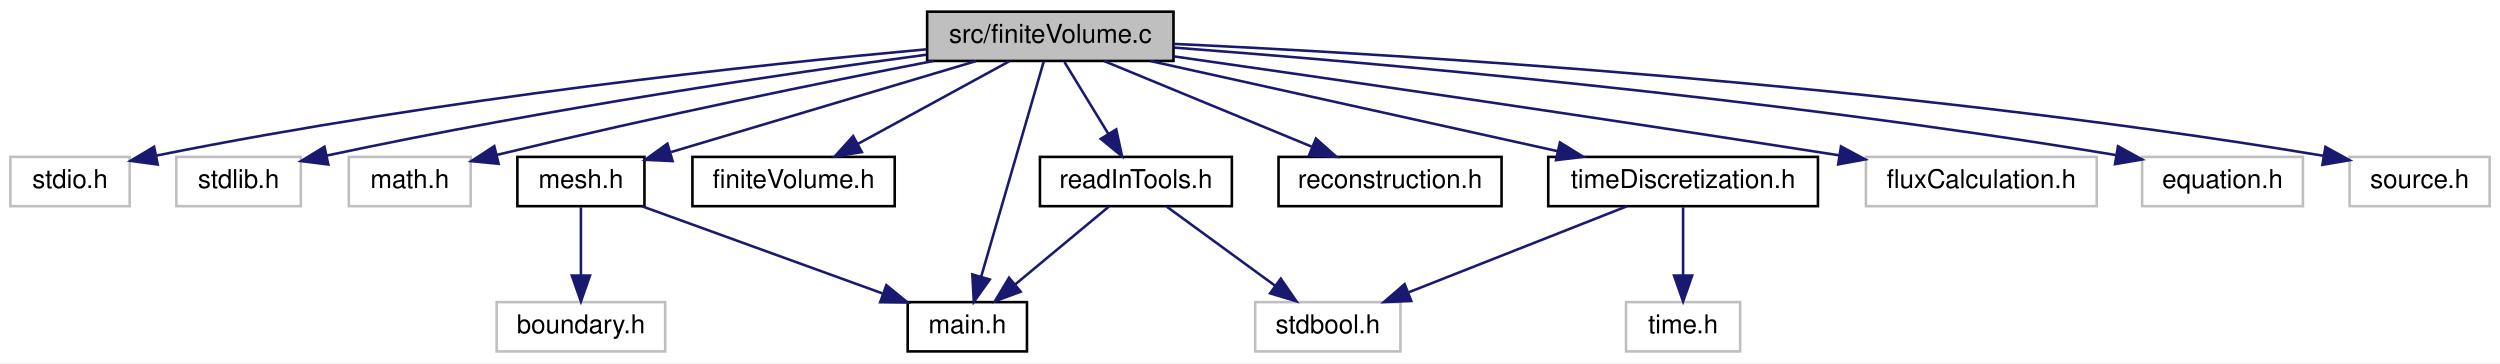
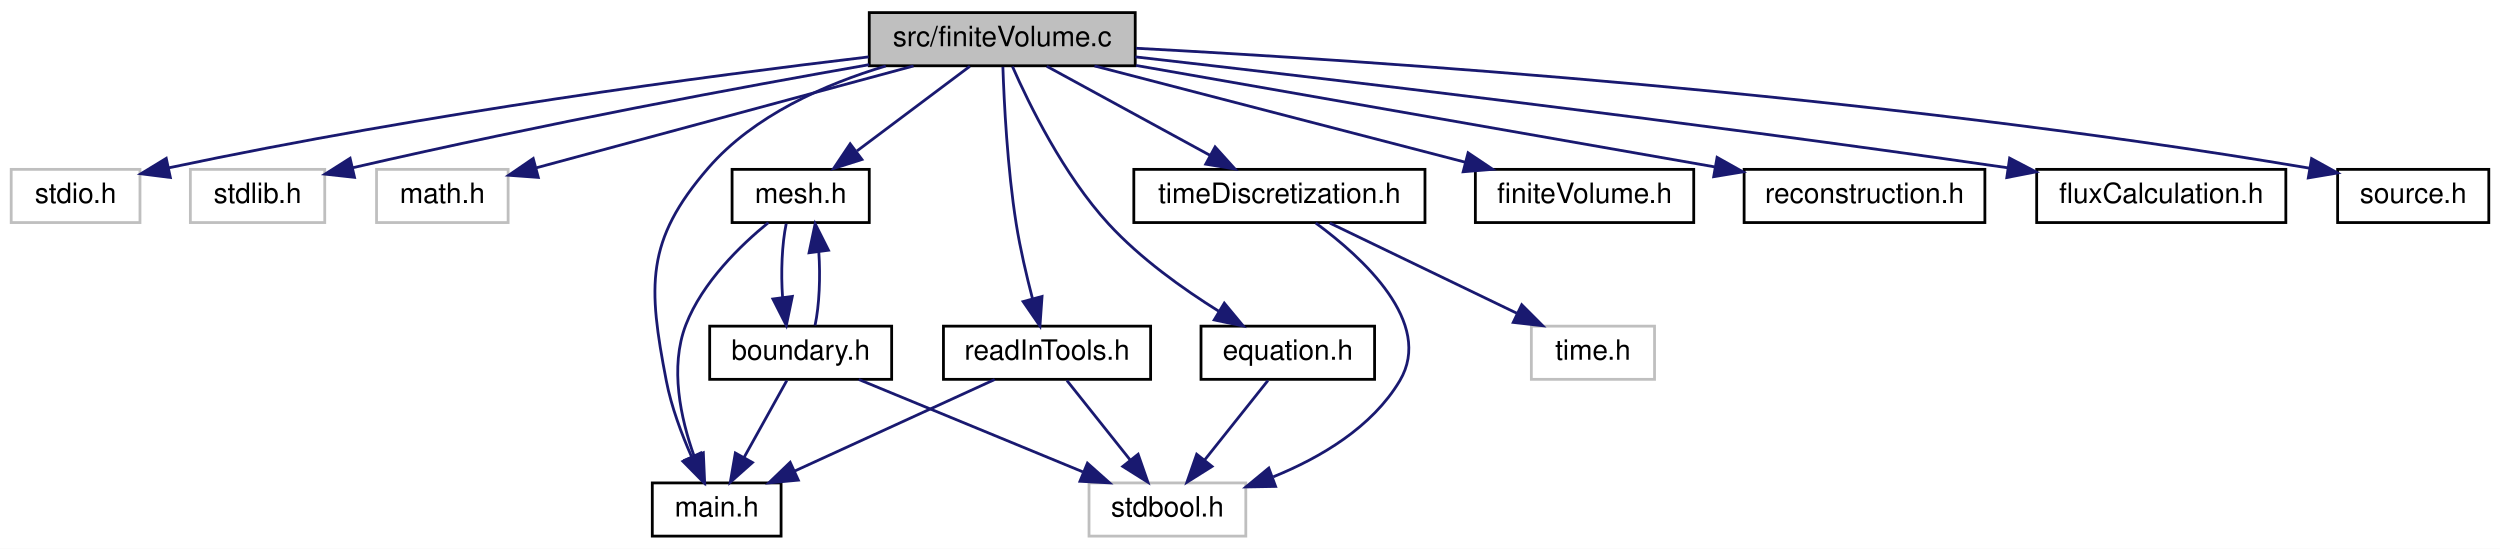
- <svg xmlns="http://www.w3.org/2000/svg" xmlns:xlink="http://www.w3.org/1999/xlink" width="964pt" height="140pt" viewBox="0.00 0.00 964.00 140.00">
-   <g id="graph0" class="graph" transform="scale(1 1) rotate(0) translate(4 136)">
-     <polygon fill="white" stroke="transparent" points="-4,4 -4,-136 960,-136 960,4 -4,4" />
+ <svg xmlns="http://www.w3.org/2000/svg" xmlns:xlink="http://www.w3.org/1999/xlink" width="893pt" height="196pt" viewBox="0.00 0.00 893.00 196.00">
+   <g id="graph0" class="graph" transform="scale(1 1) rotate(0) translate(4 192)">
+     <polygon fill="white" stroke="transparent" points="-4,4 -4,-192 889,-192 889,4 -4,4" />
    <g id="node1" class="node">
      <g id="a_node1">
        <a xlink:title="Finite volume time derivative functions.">
-           <polygon fill="#bfbfbf" stroke="black" points="353.5,-112.5 353.5,-131.5 448.5,-131.5 448.5,-112.5 353.5,-112.5" />
-           <text text-anchor="middle" x="401" y="-119.5" font-family="Helvetica,sans-Serif" font-size="10.00">src/finiteVolume.c</text>
+           <polygon fill="#bfbfbf" stroke="black" points="306.5,-168.5 306.5,-187.5 401.5,-187.5 401.5,-168.5 306.5,-168.5" />
+           <text text-anchor="middle" x="354" y="-175.5" font-family="Helvetica,sans-Serif" font-size="10.00">src/finiteVolume.c</text>
        </a>
      </g>
    </g>
    <g id="node2" class="node">
      <g id="a_node2">
        <a xlink:title=" ">
-           <polygon fill="white" stroke="#bfbfbf" points="0,-56.5 0,-75.5 46,-75.5 46,-56.5 0,-56.5" />
-           <text text-anchor="middle" x="23" y="-63.5" font-family="Helvetica,sans-Serif" font-size="10.00">stdio.h</text>
+           <polygon fill="white" stroke="#bfbfbf" points="0,-112.5 0,-131.5 46,-131.5 46,-112.5 0,-112.5" />
+           <text text-anchor="middle" x="23" y="-119.5" font-family="Helvetica,sans-Serif" font-size="10.00">stdio.h</text>
        </a>
      </g>
    </g>
    <g id="edge1" class="edge">
-       <path fill="none" stroke="midnightblue" d="M353.35,-117C288.26,-111.06 167.81,-98.35 56.39,-76.03" />
-       <polygon fill="midnightblue" stroke="midnightblue" points="56.82,-72.55 46.32,-73.98 55.42,-79.4 56.82,-72.55" />
+       <path fill="none" stroke="midnightblue" d="M306.29,-171.68C249.02,-164.89 149.95,-151.83 56.26,-132.05" />
+       <polygon fill="midnightblue" stroke="midnightblue" points="56.85,-128.6 46.33,-129.93 55.38,-135.44 56.85,-128.6" />
    </g>
    <g id="node3" class="node">
      <g id="a_node3">
        <a xlink:title=" ">
-           <polygon fill="white" stroke="#bfbfbf" points="64,-56.5 64,-75.5 112,-75.5 112,-56.5 64,-56.5" />
-           <text text-anchor="middle" x="88" y="-63.5" font-family="Helvetica,sans-Serif" font-size="10.00">stdlib.h</text>
+           <polygon fill="white" stroke="#bfbfbf" points="64,-112.5 64,-131.5 112,-131.5 112,-112.5 64,-112.5" />
+           <text text-anchor="middle" x="88" y="-119.5" font-family="Helvetica,sans-Serif" font-size="10.00">stdlib.h</text>
        </a>
      </g>
    </g>
    <g id="edge2" class="edge">
-       <path fill="none" stroke="midnightblue" d="M353.15,-114.9C299.25,-107.67 208.87,-94.49 122.09,-76.04" />
-       <polygon fill="midnightblue" stroke="midnightblue" points="122.59,-72.57 112.08,-73.89 121.12,-79.41 122.59,-72.57" />
+       <path fill="none" stroke="midnightblue" d="M306.48,-168.91C261.35,-160.98 191.44,-148.07 121.9,-132.07" />
+       <polygon fill="midnightblue" stroke="midnightblue" points="122.63,-128.65 112.1,-129.8 121.05,-135.47 122.63,-128.65" />
    </g>
    <g id="node4" class="node">
      <g id="a_node4">
        <a xlink:title=" ">
-           <polygon fill="white" stroke="#bfbfbf" points="130.5,-56.5 130.5,-75.5 177.5,-75.5 177.5,-56.5 130.5,-56.5" />
-           <text text-anchor="middle" x="154" y="-63.5" font-family="Helvetica,sans-Serif" font-size="10.00">math.h</text>
+           <polygon fill="white" stroke="#bfbfbf" points="130.5,-112.5 130.5,-131.5 177.5,-131.5 177.5,-112.5 130.5,-112.5" />
+           <text text-anchor="middle" x="154" y="-119.5" font-family="Helvetica,sans-Serif" font-size="10.00">math.h</text>
        </a>
      </g>
    </g>
    <g id="edge3" class="edge">
-       <path fill="none" stroke="midnightblue" d="M355.91,-112.49C314.4,-104.44 250.91,-91.62 187.48,-76.25" />
-       <polygon fill="midnightblue" stroke="midnightblue" points="188.26,-72.84 177.72,-73.86 186.6,-79.64 188.26,-72.84" />
+       <path fill="none" stroke="midnightblue" d="M322.31,-168.44C285.56,-158.52 225.24,-142.23 187.67,-132.09" />
+       <polygon fill="midnightblue" stroke="midnightblue" points="188.28,-128.63 177.71,-129.4 186.46,-135.39 188.28,-128.63" />
    </g>
    <g id="node5" class="node">
      <g id="a_node5">
        <a xlink:href="main_8h.html" target="_top" xlink:title="Contains the global constants and definitions.">
-           <polygon fill="white" stroke="black" points="346,-0.5 346,-19.5 392,-19.5 392,-0.5 346,-0.5" />
-           <text text-anchor="middle" x="369" y="-7.5" font-family="Helvetica,sans-Serif" font-size="10.00">main.h</text>
+           <polygon fill="white" stroke="black" points="229,-0.5 229,-19.5 275,-19.5 275,-0.5 229,-0.5" />
+           <text text-anchor="middle" x="252" y="-7.5" font-family="Helvetica,sans-Serif" font-size="10.00">main.h</text>
        </a>
      </g>
    </g>
    <g id="edge4" class="edge">
-       <path fill="none" stroke="midnightblue" d="M398.49,-112.37C393.3,-94.54 381.3,-53.3 374.32,-29.27" />
-       <polygon fill="midnightblue" stroke="midnightblue" points="377.65,-28.22 371.5,-19.59 370.93,-30.17 377.65,-28.22" />
+       <path fill="none" stroke="midnightblue" d="M312.41,-168.43C290.65,-161.91 265.23,-150.74 249,-132 226.46,-105.98 227.49,-89.81 234,-56 235.79,-46.7 239.48,-36.89 243.06,-28.8" />
+       <polygon fill="midnightblue" stroke="midnightblue" points="246.27,-30.2 247.38,-19.66 239.94,-27.21 246.27,-30.2" />
    </g>
    <g id="node6" class="node">
      <g id="a_node6">
        <a xlink:href="finiteVolume_8h.html" target="_top" xlink:title=" ">
-           <polygon fill="white" stroke="black" points="263,-56.5 263,-75.5 341,-75.5 341,-56.5 263,-56.5" />
-           <text text-anchor="middle" x="302" y="-63.5" font-family="Helvetica,sans-Serif" font-size="10.00">finiteVolume.h</text>
+           <polygon fill="white" stroke="black" points="523,-112.5 523,-131.5 601,-131.5 601,-112.5 523,-112.5" />
+           <text text-anchor="middle" x="562" y="-119.5" font-family="Helvetica,sans-Serif" font-size="10.00">finiteVolume.h</text>
        </a>
      </g>
    </g>
    <g id="edge5" class="edge">
-       <path fill="none" stroke="midnightblue" d="M385.09,-112.32C369.36,-103.74 345.06,-90.49 326.79,-80.52" />
-       <polygon fill="midnightblue" stroke="midnightblue" points="328.32,-77.37 317.87,-75.65 324.97,-83.52 328.32,-77.37" />
+       <path fill="none" stroke="midnightblue" d="M386.96,-168.44C422.79,-159.14 480.16,-144.25 519.39,-134.06" />
+       <polygon fill="midnightblue" stroke="midnightblue" points="520.4,-137.42 529.2,-131.52 518.64,-130.64 520.4,-137.42" />
    </g>
    <g id="node7" class="node">
      <g id="a_node7">
        <a xlink:href="mesh_8h.html" target="_top" xlink:title="Contains the definitions of all structs for the mesh handling.">
-           <polygon fill="white" stroke="black" points="195.5,-56.5 195.5,-75.5 244.5,-75.5 244.5,-56.5 195.5,-56.5" />
-           <text text-anchor="middle" x="220" y="-63.5" font-family="Helvetica,sans-Serif" font-size="10.00">mesh.h</text>
+           <polygon fill="white" stroke="black" points="257.5,-112.5 257.5,-131.5 306.5,-131.5 306.5,-112.5 257.5,-112.5" />
+           <text text-anchor="middle" x="282" y="-119.5" font-family="Helvetica,sans-Serif" font-size="10.00">mesh.h</text>
        </a>
      </g>
    </g>
    <g id="edge6" class="edge">
-       <path fill="none" stroke="midnightblue" d="M372.32,-112.44C340.43,-102.93 288.93,-87.56 254.77,-77.37" />
-       <polygon fill="midnightblue" stroke="midnightblue" points="255.35,-73.89 244.76,-74.39 253.35,-80.6 255.35,-73.89" />
-     </g>
-     <g id="node9" class="node">
-       <g id="a_node9">
+       <path fill="none" stroke="midnightblue" d="M342.43,-168.32C331.58,-160.18 315.12,-147.84 302.12,-138.09" />
+       <polygon fill="midnightblue" stroke="midnightblue" points="303.88,-135.03 293.78,-131.83 299.68,-140.63 303.88,-135.03" />
+     </g>
+     <g id="node10" class="node">
+       <g id="a_node10">
        <a xlink:href="readInTools_8h.html" target="_top" xlink:title=" ">
-           <polygon fill="white" stroke="black" points="397,-56.5 397,-75.5 471,-75.5 471,-56.5 397,-56.5" />
-           <text text-anchor="middle" x="434" y="-63.5" font-family="Helvetica,sans-Serif" font-size="10.00">readInTools.h</text>
-         </a>
-       </g>
-     </g>
-     <g id="edge9" class="edge">
-       <path fill="none" stroke="midnightblue" d="M406.45,-112.08C411.01,-104.61 417.67,-93.72 423.29,-84.52" />
-       <polygon fill="midnightblue" stroke="midnightblue" points="426.42,-86.11 428.65,-75.75 420.45,-82.46 426.42,-86.11" />
+           <polygon fill="white" stroke="black" points="333,-56.5 333,-75.5 407,-75.5 407,-56.5 333,-56.5" />
+           <text text-anchor="middle" x="370" y="-63.5" font-family="Helvetica,sans-Serif" font-size="10.00">readInTools.h</text>
+         </a>
+       </g>
+     </g>
+     <g id="edge12" class="edge">
+       <path fill="none" stroke="midnightblue" d="M354.23,-168.12C354.65,-155.55 355.83,-131.89 359,-112 360.41,-103.15 362.68,-93.49 364.79,-85.39" />
+       <polygon fill="midnightblue" stroke="midnightblue" points="368.22,-86.11 367.47,-75.54 361.46,-84.27 368.22,-86.11" />
    </g>
    <g id="node11" class="node">
      <g id="a_node11">
        <a xlink:href="reconstruction_8h.html" target="_top" xlink:title=" ">
-           <polygon fill="white" stroke="black" points="489,-56.5 489,-75.5 575,-75.5 575,-56.5 489,-56.5" />
-           <text text-anchor="middle" x="532" y="-63.5" font-family="Helvetica,sans-Serif" font-size="10.00">reconstruction.h</text>
-         </a>
-       </g>
-     </g>
-     <g id="edge12" class="edge">
-       <path fill="none" stroke="midnightblue" d="M421.76,-112.44C443.32,-103.56 477.26,-89.56 501.79,-79.45" />
-       <polygon fill="midnightblue" stroke="midnightblue" points="503.43,-82.56 511.34,-75.52 500.76,-76.09 503.43,-82.56" />
+           <polygon fill="white" stroke="black" points="619,-112.5 619,-131.5 705,-131.5 705,-112.5 619,-112.5" />
+           <text text-anchor="middle" x="662" y="-119.5" font-family="Helvetica,sans-Serif" font-size="10.00">reconstruction.h</text>
+         </a>
+       </g>
+     </g>
+     <g id="edge15" class="edge">
+       <path fill="none" stroke="midnightblue" d="M401.79,-168.62C457.74,-158.81 550.15,-142.61 608.47,-132.39" />
+       <polygon fill="midnightblue" stroke="midnightblue" points="609.34,-135.79 618.58,-130.61 608.13,-128.89 609.34,-135.79" />
    </g>
    <g id="node12" class="node">
      <g id="a_node12">
        <a xlink:href="timeDiscretization_8h.html" target="_top" xlink:title=" ">
-           <polygon fill="white" stroke="black" points="593,-56.5 593,-75.5 697,-75.5 697,-56.5 593,-56.5" />
-           <text text-anchor="middle" x="645" y="-63.5" font-family="Helvetica,sans-Serif" font-size="10.00">timeDiscretization.h</text>
-         </a>
-       </g>
-     </g>
-     <g id="edge13" class="edge">
-       <path fill="none" stroke="midnightblue" d="M439.66,-112.44C482.14,-103.04 550.43,-87.93 596.47,-77.74" />
-       <polygon fill="midnightblue" stroke="midnightblue" points="597.51,-81.09 606.52,-75.52 596,-74.26 597.51,-81.09" />
+           <polygon fill="white" stroke="black" points="401,-112.5 401,-131.5 505,-131.5 505,-112.5 401,-112.5" />
+           <text text-anchor="middle" x="453" y="-119.5" font-family="Helvetica,sans-Serif" font-size="10.00">timeDiscretization.h</text>
+         </a>
+       </g>
+     </g>
+     <g id="edge16" class="edge">
+       <path fill="none" stroke="midnightblue" d="M369.91,-168.32C385.64,-159.74 409.94,-146.49 428.21,-136.52" />
+       <polygon fill="midnightblue" stroke="midnightblue" points="430.03,-139.52 437.13,-131.65 426.68,-133.37 430.03,-139.52" />
    </g>
    <g id="node14" class="node">
      <g id="a_node14">
-         <a xlink:title=" ">
-           <polygon fill="white" stroke="#bfbfbf" points="715.5,-56.5 715.5,-75.5 804.5,-75.5 804.5,-56.5 715.5,-56.5" />
-           <text text-anchor="middle" x="760" y="-63.5" font-family="Helvetica,sans-Serif" font-size="10.00">fluxCalculation.h</text>
-         </a>
-       </g>
-     </g>
-     <g id="edge16" class="edge">
-       <path fill="none" stroke="midnightblue" d="M448.59,-114.26C506.64,-105.97 608.04,-91.3 705.22,-76.1" />
-       <polygon fill="midnightblue" stroke="midnightblue" points="705.88,-79.54 715.22,-74.53 704.8,-72.62 705.88,-79.54" />
+         <a xlink:href="fluxCalculation_8h.html" target="_top" xlink:title=" ">
+           <polygon fill="white" stroke="black" points="723.5,-112.5 723.5,-131.5 812.5,-131.5 812.5,-112.5 723.5,-112.5" />
+           <text text-anchor="middle" x="768" y="-119.5" font-family="Helvetica,sans-Serif" font-size="10.00">fluxCalculation.h</text>
+         </a>
+       </g>
+     </g>
+     <g id="edge19" class="edge">
+       <path fill="none" stroke="midnightblue" d="M401.55,-171.68C468.63,-164.04 595.12,-149.13 713.29,-132.05" />
+       <polygon fill="midnightblue" stroke="midnightblue" points="713.84,-135.51 723.23,-130.61 712.83,-128.58 713.84,-135.51" />
    </g>
    <g id="node15" class="node">
      <g id="a_node15">
-         <a xlink:title=" ">
-           <polygon fill="white" stroke="#bfbfbf" points="822,-56.5 822,-75.5 884,-75.5 884,-56.5 822,-56.5" />
-           <text text-anchor="middle" x="853" y="-63.5" font-family="Helvetica,sans-Serif" font-size="10.00">equation.h</text>
-         </a>
-       </g>
-     </g>
-     <g id="edge17" class="edge">
-       <path fill="none" stroke="midnightblue" d="M448.64,-117.65C523.88,-111.96 675.01,-98.9 811.75,-76.23" />
-       <polygon fill="midnightblue" stroke="midnightblue" points="812.7,-79.61 821.99,-74.51 811.54,-72.71 812.7,-79.61" />
+         <a xlink:href="equation_8h.html" target="_top" xlink:title=" ">
+           <polygon fill="white" stroke="black" points="425,-56.5 425,-75.5 487,-75.5 487,-56.5 425,-56.5" />
+           <text text-anchor="middle" x="456" y="-63.5" font-family="Helvetica,sans-Serif" font-size="10.00">equation.h</text>
+         </a>
+       </g>
+     </g>
+     <g id="edge20" class="edge">
+       <path fill="none" stroke="midnightblue" d="M357.65,-168.24C363.48,-154.98 375.9,-129.51 392,-112 403.32,-99.69 418.55,-88.81 431.32,-80.84" />
+       <polygon fill="midnightblue" stroke="midnightblue" points="433.32,-83.72 440.09,-75.56 429.71,-77.72 433.32,-83.72" />
    </g>
    <g id="node16" class="node">
      <g id="a_node16">
-         <a xlink:title=" ">
-           <polygon fill="white" stroke="#bfbfbf" points="902,-56.5 902,-75.5 956,-75.5 956,-56.5 902,-56.5" />
-           <text text-anchor="middle" x="929" y="-63.5" font-family="Helvetica,sans-Serif" font-size="10.00">source.h</text>
-         </a>
-       </g>
-     </g>
-     <g id="edge18" class="edge">
-       <path fill="none" stroke="midnightblue" d="M448.81,-119.07C535.38,-115.05 723.93,-103.86 891.95,-75.92" />
-       <polygon fill="midnightblue" stroke="midnightblue" points="892.69,-79.35 901.97,-74.23 891.52,-72.44 892.69,-79.35" />
+         <a xlink:href="source_8h.html" target="_top" xlink:title=" ">
+           <polygon fill="white" stroke="black" points="831,-112.5 831,-131.5 885,-131.5 885,-112.5 831,-112.5" />
+           <text text-anchor="middle" x="858" y="-119.5" font-family="Helvetica,sans-Serif" font-size="10.00">source.h</text>
+         </a>
+       </g>
+     </g>
+     <g id="edge22" class="edge">
+       <path fill="none" stroke="midnightblue" d="M401.81,-174.76C485.1,-170.35 662.3,-158.69 821.02,-131.92" />
+       <polygon fill="midnightblue" stroke="midnightblue" points="821.7,-135.35 830.97,-130.22 820.52,-128.45 821.7,-135.35" />
    </g>
    <g id="edge7" class="edge">
-       <path fill="none" stroke="midnightblue" d="M243.61,-56.44C268.6,-47.39 308.24,-33.02 336.25,-22.87" />
-       <polygon fill="midnightblue" stroke="midnightblue" points="337.78,-26.04 345.99,-19.34 335.4,-19.46 337.78,-26.04" />
+       <path fill="none" stroke="midnightblue" d="M270.46,-112.49C260.52,-104.38 246.88,-91.18 241,-76 235.13,-60.84 239.16,-42.49 243.91,-29.16" />
+       <polygon fill="midnightblue" stroke="midnightblue" points="247.23,-30.29 247.7,-19.71 240.73,-27.69 247.23,-30.29" />
    </g>
    <g id="node8" class="node">
      <g id="a_node8">
-         <a xlink:title=" ">
-           <polygon fill="white" stroke="#bfbfbf" points="187.5,-0.5 187.5,-19.5 252.5,-19.5 252.5,-0.5 187.5,-0.5" />
-           <text text-anchor="middle" x="220" y="-7.5" font-family="Helvetica,sans-Serif" font-size="10.00">boundary.h</text>
+         <a xlink:href="boundary_8h.html" target="_top" xlink:title="Contains the structure definition of a boundary.">
+           <polygon fill="white" stroke="black" points="249.5,-56.5 249.5,-75.5 314.5,-75.5 314.5,-56.5 249.5,-56.5" />
+           <text text-anchor="middle" x="282" y="-63.5" font-family="Helvetica,sans-Serif" font-size="10.00">boundary.h</text>
        </a>
      </g>
    </g>
    <g id="edge8" class="edge">
-       <path fill="none" stroke="midnightblue" d="M220,-56.08C220,-49.01 220,-38.86 220,-29.99" />
-       <polygon fill="midnightblue" stroke="midnightblue" points="223.5,-29.75 220,-19.75 216.5,-29.75 223.5,-29.75" />
+       <path fill="none" stroke="midnightblue" d="M276.83,-112.08C275.32,-104.93 274.89,-94.64 275.54,-85.69" />
+       <polygon fill="midnightblue" stroke="midnightblue" points="279.02,-86.13 276.87,-75.75 272.08,-85.2 279.02,-86.13" />
+     </g>
+     <g id="edge10" class="edge">
+       <path fill="none" stroke="midnightblue" d="M277.05,-56.08C272.9,-48.61 266.85,-37.72 261.73,-28.52" />
+       <polygon fill="midnightblue" stroke="midnightblue" points="264.78,-26.79 256.86,-19.75 258.66,-30.19 264.78,-26.79" />
    </g>
    <g id="edge11" class="edge">
-       <path fill="none" stroke="midnightblue" d="M423.56,-56.32C413.85,-48.26 399.18,-36.08 387.5,-26.37" />
-       <polygon fill="midnightblue" stroke="midnightblue" points="389.56,-23.53 379.63,-19.83 385.09,-28.92 389.56,-23.53" />
-     </g>
-     <g id="node10" class="node">
-       <g id="a_node10">
-         <a xlink:title=" ">
-           <polygon fill="white" stroke="#bfbfbf" points="480,-0.5 480,-19.5 536,-19.5 536,-0.5 480,-0.5" />
-           <text text-anchor="middle" x="508" y="-7.5" font-family="Helvetica,sans-Serif" font-size="10.00">stdbool.h</text>
-         </a>
-       </g>
-     </g>
-     <g id="edge10" class="edge">
-       <path fill="none" stroke="midnightblue" d="M445.89,-56.32C457.15,-48.11 474.29,-35.6 487.71,-25.81" />
-       <polygon fill="midnightblue" stroke="midnightblue" points="489.88,-28.56 495.89,-19.83 485.75,-22.9 489.88,-28.56" />
+       <path fill="none" stroke="midnightblue" d="M287.13,-75.75C288.66,-82.86 289.1,-93.14 288.47,-102.1" />
+       <polygon fill="midnightblue" stroke="midnightblue" points="284.99,-101.71 287.17,-112.08 291.93,-102.62 284.99,-101.71" />
+     </g>
+     <g id="node9" class="node">
+       <g id="a_node9">
+         <a xlink:title=" ">
+           <polygon fill="white" stroke="#bfbfbf" points="385,-0.5 385,-19.5 441,-19.5 441,-0.5 385,-0.5" />
+           <text text-anchor="middle" x="413" y="-7.5" font-family="Helvetica,sans-Serif" font-size="10.00">stdbool.h</text>
+         </a>
+       </g>
+     </g>
+     <g id="edge9" class="edge">
+       <path fill="none" stroke="midnightblue" d="M302.76,-56.44C324.32,-47.56 358.26,-33.56 382.79,-23.45" />
+       <polygon fill="midnightblue" stroke="midnightblue" points="384.43,-26.56 392.34,-19.52 381.76,-20.09 384.43,-26.56" />
    </g>
    <g id="edge14" class="edge">
-       <path fill="none" stroke="midnightblue" d="M623.29,-56.44C600.65,-47.52 564.93,-33.44 539.25,-23.32" />
-       <polygon fill="midnightblue" stroke="midnightblue" points="540.19,-19.93 529.61,-19.52 537.63,-26.44 540.19,-19.93" />
+       <path fill="none" stroke="midnightblue" d="M351.3,-56.44C332.06,-47.64 301.85,-33.81 279.8,-23.72" />
+       <polygon fill="midnightblue" stroke="midnightblue" points="281.16,-20.5 270.61,-19.52 278.25,-26.86 281.16,-20.5" />
+     </g>
+     <g id="edge13" class="edge">
+       <path fill="none" stroke="midnightblue" d="M377.1,-56.08C383.24,-48.38 392.27,-37.03 399.74,-27.65" />
+       <polygon fill="midnightblue" stroke="midnightblue" points="402.54,-29.75 406.03,-19.75 397.06,-25.39 402.54,-29.75" />
+     </g>
+     <g id="edge17" class="edge">
+       <path fill="none" stroke="midnightblue" d="M465.97,-112.34C482.72,-100.04 508.32,-76.69 496,-56 486.12,-39.4 467.74,-28.55 450.79,-21.67" />
+       <polygon fill="midnightblue" stroke="midnightblue" points="451.64,-18.25 441.04,-18.06 449.21,-24.81 451.64,-18.25" />
    </g>
    <g id="node13" class="node">
      <g id="a_node13">
        <a xlink:title=" ">
-           <polygon fill="white" stroke="#bfbfbf" points="623,-0.5 623,-19.5 667,-19.5 667,-0.5 623,-0.5" />
-           <text text-anchor="middle" x="645" y="-7.5" font-family="Helvetica,sans-Serif" font-size="10.00">time.h</text>
-         </a>
-       </g>
-     </g>
-     <g id="edge15" class="edge">
-       <path fill="none" stroke="midnightblue" d="M645,-56.08C645,-49.01 645,-38.86 645,-29.99" />
-       <polygon fill="midnightblue" stroke="midnightblue" points="648.5,-29.75 645,-19.75 641.5,-29.75 648.5,-29.75" />
+           <polygon fill="white" stroke="#bfbfbf" points="543,-56.5 543,-75.5 587,-75.5 587,-56.5 543,-56.5" />
+           <text text-anchor="middle" x="565" y="-63.5" font-family="Helvetica,sans-Serif" font-size="10.00">time.h</text>
+         </a>
+       </g>
+     </g>
+     <g id="edge18" class="edge">
+       <path fill="none" stroke="midnightblue" d="M470.99,-112.32C489.04,-103.62 517.05,-90.12 537.8,-80.11" />
+       <polygon fill="midnightblue" stroke="midnightblue" points="539.56,-83.15 547.05,-75.65 536.52,-76.84 539.56,-83.15" />
+     </g>
+     <g id="edge21" class="edge">
+       <path fill="none" stroke="midnightblue" d="M448.9,-56.08C442.76,-48.38 433.73,-37.03 426.26,-27.65" />
+       <polygon fill="midnightblue" stroke="midnightblue" points="428.94,-25.39 419.97,-19.75 423.46,-29.75 428.94,-25.39" />
    </g>
  </g>
</svg>
